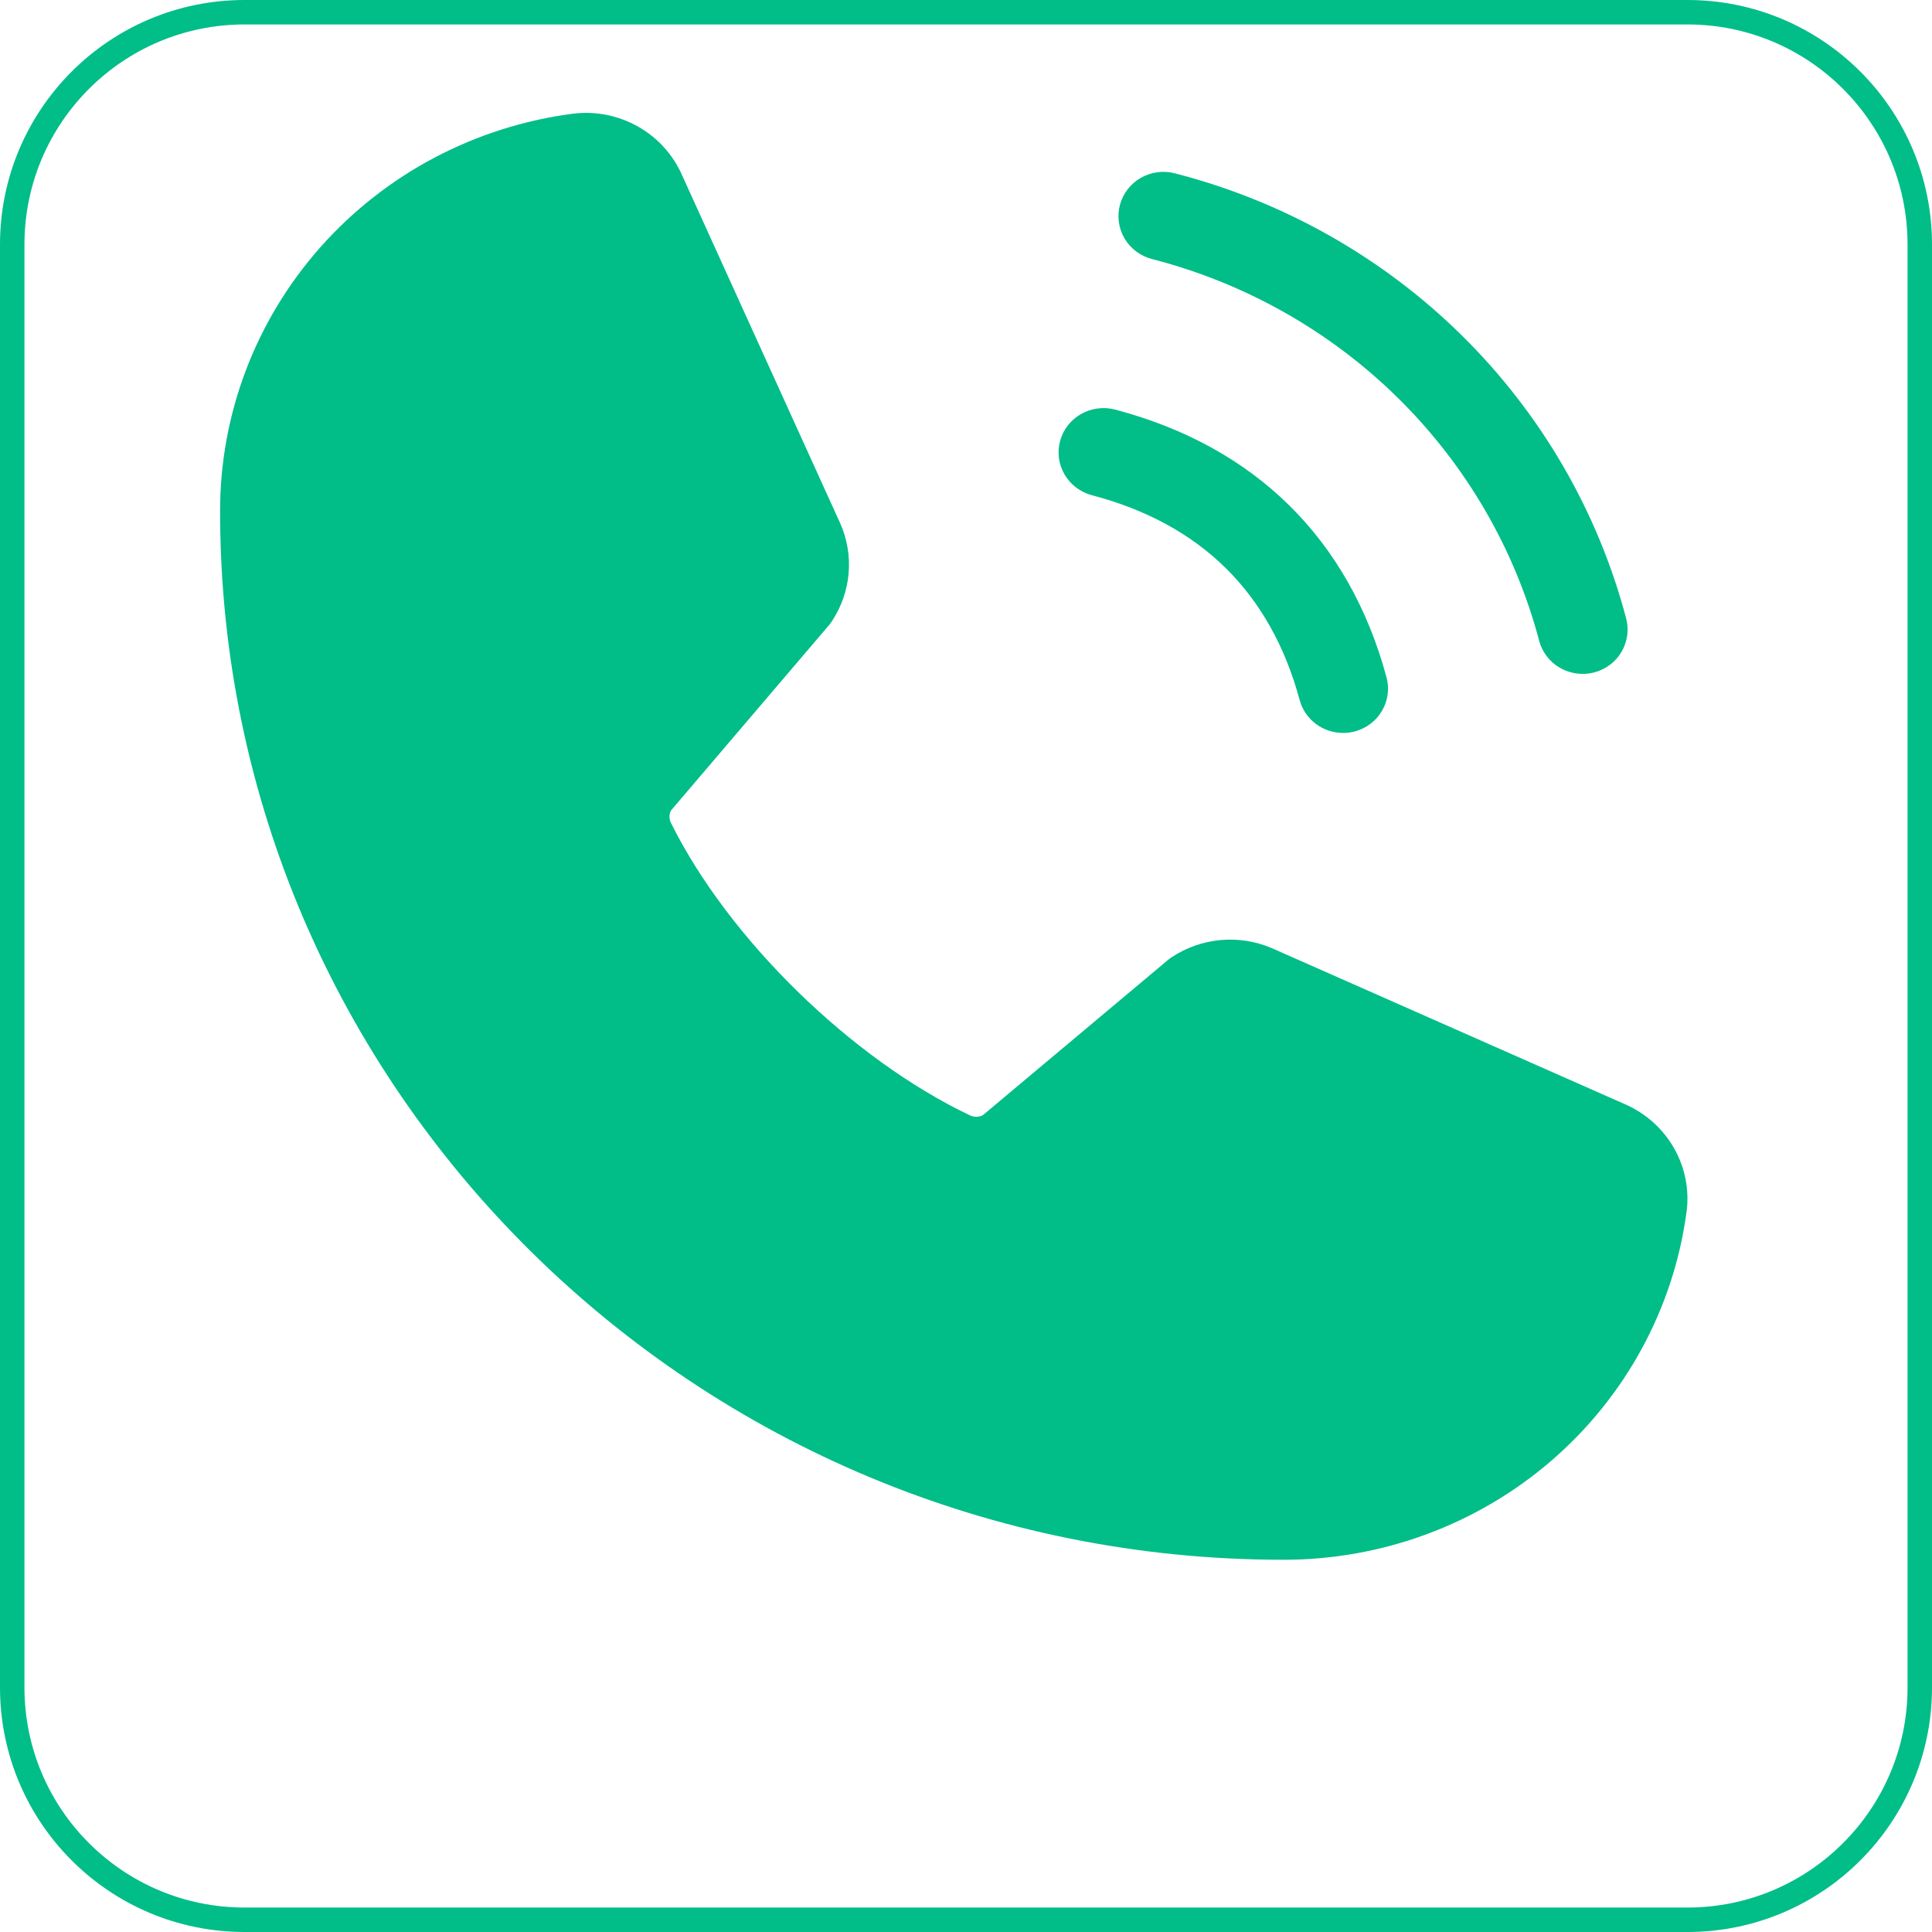
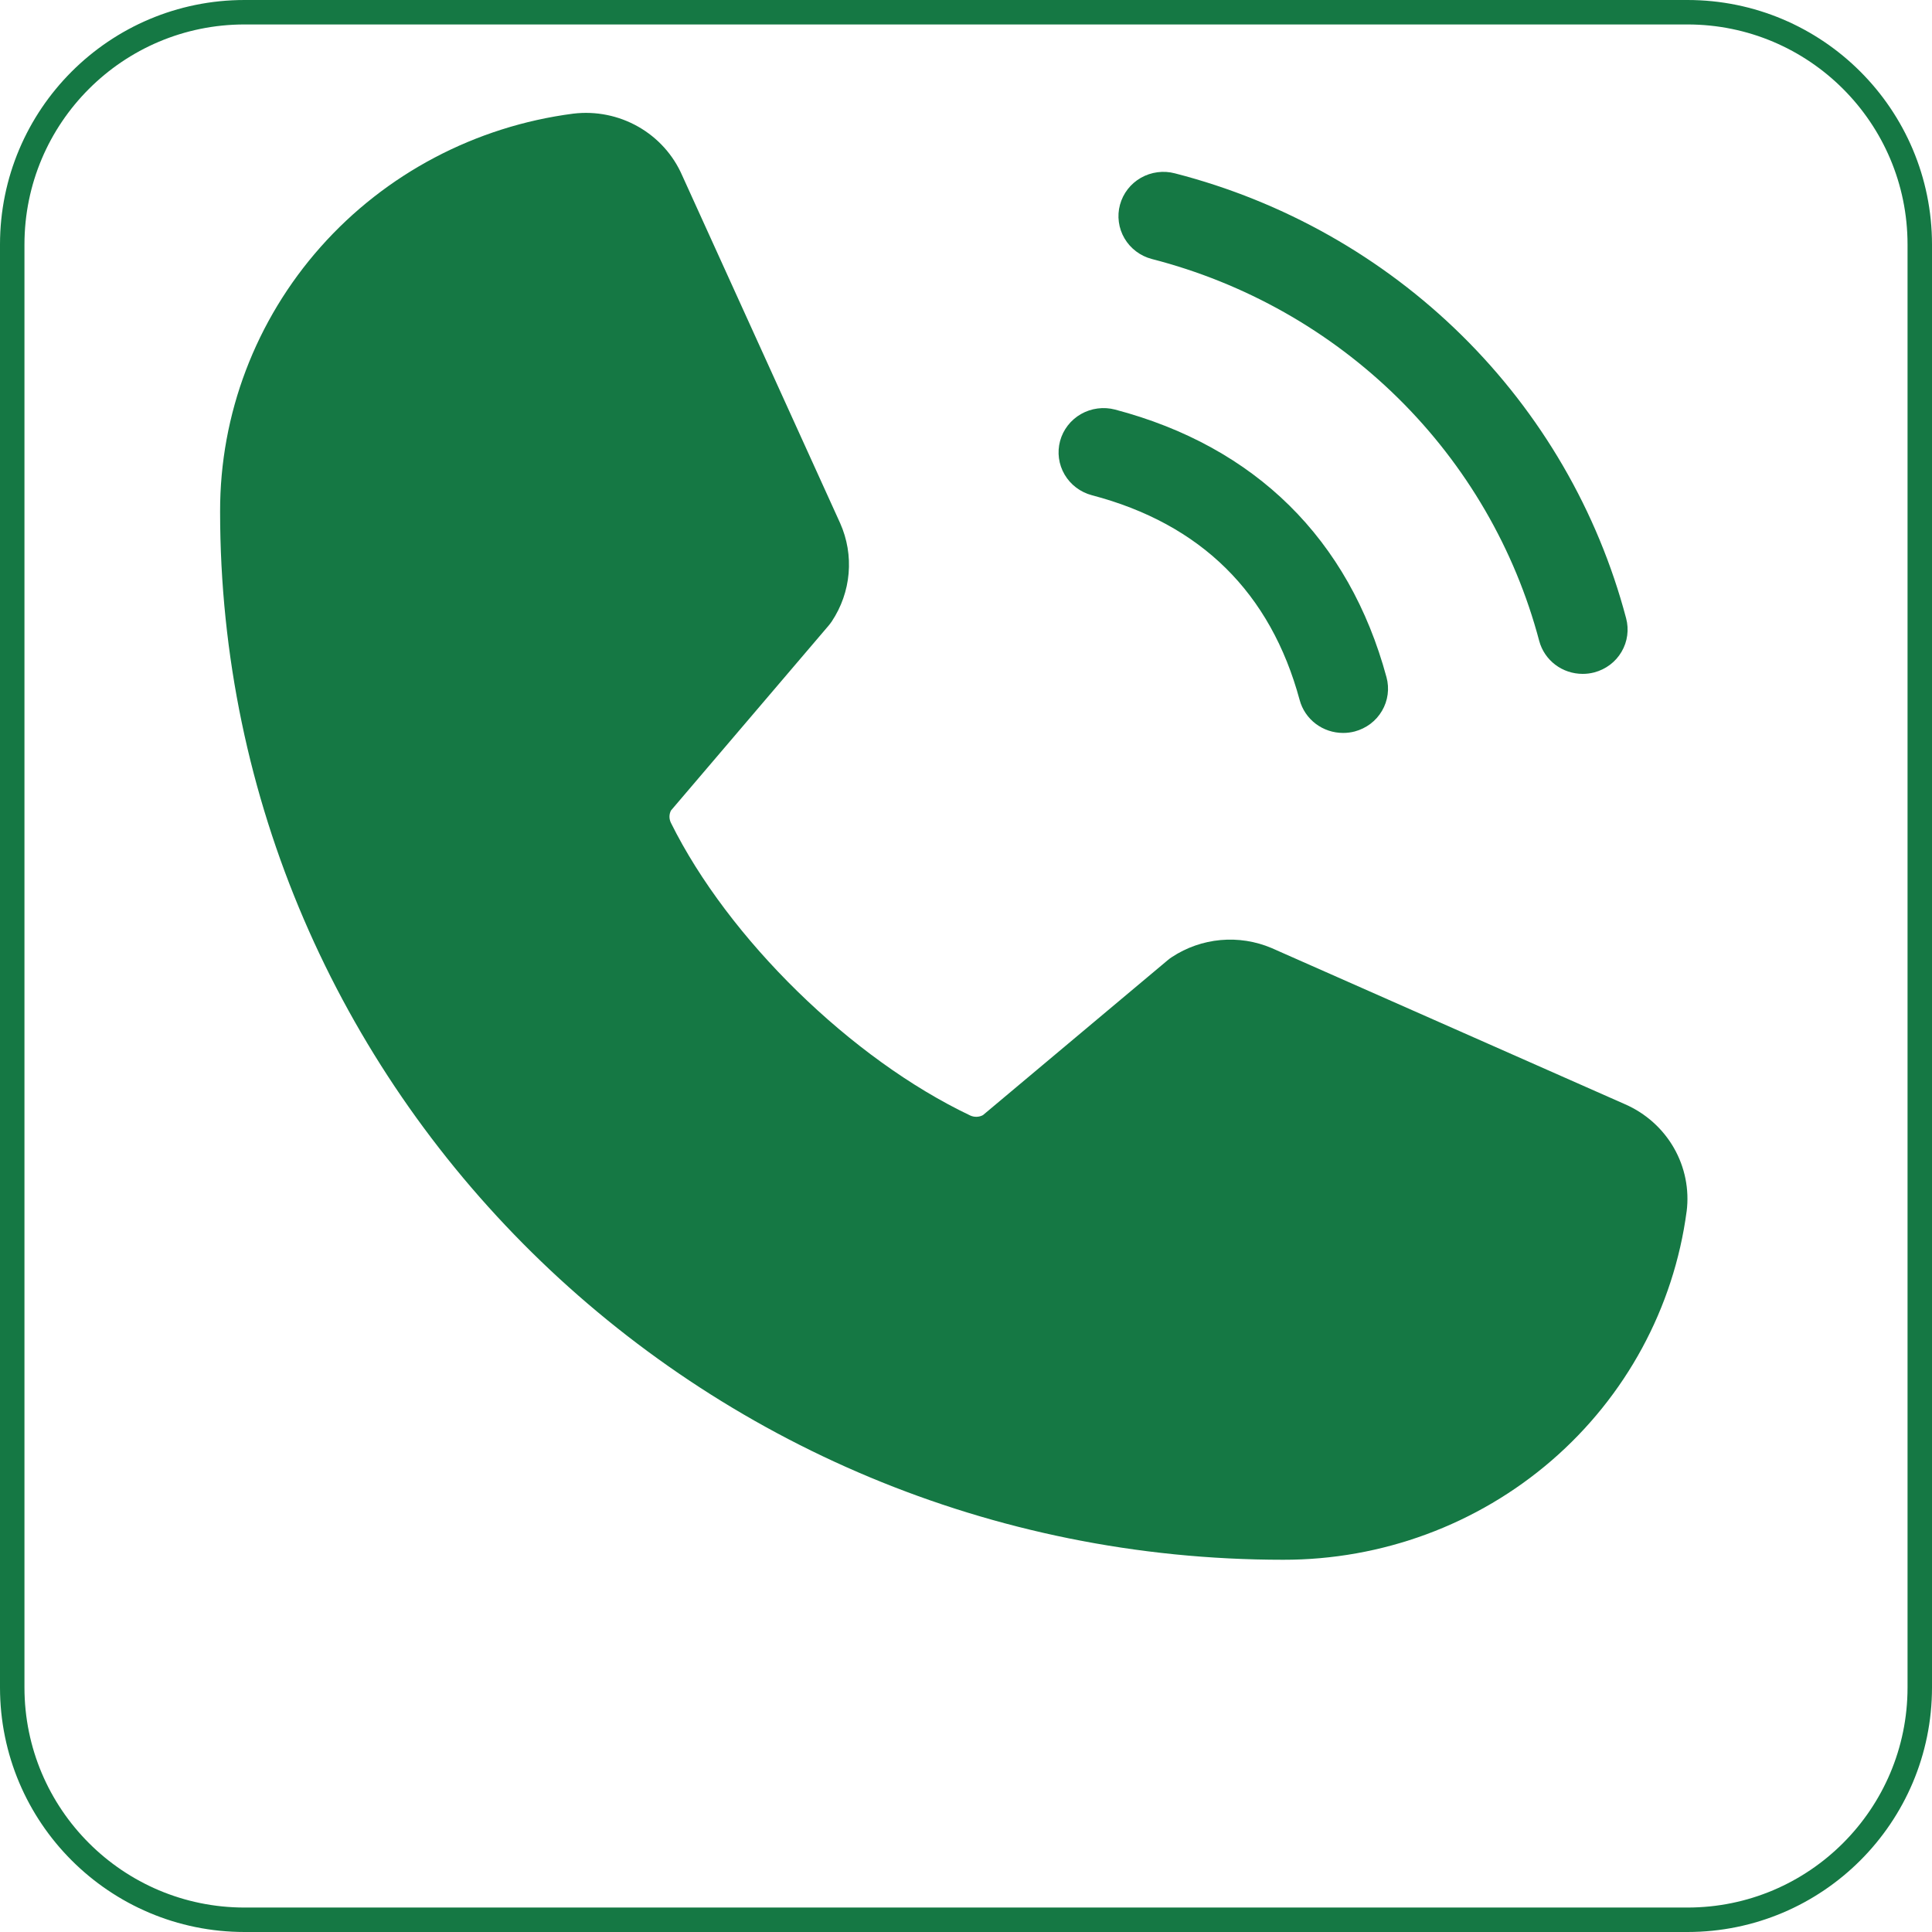
<svg xmlns="http://www.w3.org/2000/svg" width="79" height="79" viewBox="0 0 79 79" fill="none">
-   <rect x="0.5" y="0.5" width="78" height="78" rx="9.5" stroke="#01BD88" />
-   <path d="M45.796 8.372C45.859 8.142 45.966 7.926 46.113 7.737C46.26 7.548 46.443 7.389 46.652 7.27C46.861 7.151 47.092 7.074 47.331 7.043C47.57 7.011 47.813 7.027 48.046 7.089C52.483 8.23 56.53 10.517 59.772 13.713C63.014 16.91 65.333 20.901 66.491 25.276C66.553 25.506 66.569 25.746 66.537 25.982C66.506 26.218 66.427 26.445 66.306 26.651C66.186 26.857 66.025 27.038 65.833 27.183C65.641 27.327 65.423 27.433 65.189 27.495C65.035 27.535 64.875 27.556 64.715 27.555C64.31 27.555 63.917 27.424 63.596 27.181C63.275 26.938 63.044 26.597 62.94 26.212C61.946 22.454 59.954 19.026 57.17 16.28C54.385 13.534 50.908 11.57 47.097 10.59C46.864 10.529 46.645 10.423 46.454 10.278C46.262 10.133 46.101 9.953 45.981 9.747C45.86 9.541 45.781 9.313 45.75 9.077C45.718 8.841 45.734 8.602 45.796 8.372ZM44.648 20.25C49.103 21.421 51.956 24.235 53.144 28.627C53.248 29.012 53.479 29.353 53.8 29.596C54.121 29.839 54.514 29.97 54.919 29.97C55.079 29.971 55.239 29.95 55.394 29.91C55.627 29.848 55.845 29.742 56.037 29.598C56.229 29.453 56.39 29.272 56.51 29.066C56.631 28.86 56.71 28.633 56.741 28.397C56.773 28.161 56.757 27.921 56.694 27.691C55.164 22.043 51.325 18.258 45.597 16.748C45.364 16.687 45.121 16.671 44.882 16.703C44.643 16.734 44.412 16.811 44.203 16.93C43.781 17.171 43.473 17.567 43.347 18.031C43.222 18.496 43.288 18.99 43.532 19.406C43.776 19.822 44.178 20.126 44.648 20.25ZM68.967 49.531C68.443 53.477 66.479 57.099 63.443 59.722C60.407 62.344 56.506 63.786 52.47 63.779C28.5 63.779 9 44.55 9 20.914C8.992 16.936 10.454 13.09 13.111 10.097C15.768 7.103 19.44 5.166 23.44 4.647C24.361 4.536 25.293 4.723 26.097 5.18C26.901 5.637 27.532 6.338 27.897 7.179L34.356 21.397C34.642 22.041 34.76 22.744 34.7 23.444C34.64 24.144 34.404 24.818 34.014 25.406C33.974 25.466 33.931 25.523 33.885 25.578L27.435 33.143C27.396 33.221 27.375 33.307 27.375 33.395C27.375 33.482 27.396 33.568 27.435 33.647C29.78 38.38 34.813 43.306 39.68 45.616C39.761 45.652 39.85 45.669 39.939 45.666C40.029 45.663 40.116 45.64 40.194 45.597L47.753 39.258C47.806 39.212 47.864 39.17 47.924 39.132C48.517 38.742 49.2 38.504 49.909 38.439C50.619 38.375 51.334 38.486 51.989 38.763L66.451 45.154C67.292 45.522 67.991 46.147 68.445 46.937C68.898 47.726 69.081 48.639 68.967 49.54V49.531Z" fill="#01BD88" />
+   <rect x="0.5" y="0.5" width="78" height="78" rx="9.5" stroke="#157844" />
+   <path d="M45.796 8.372C45.859 8.142 45.966 7.926 46.113 7.737C46.26 7.548 46.443 7.389 46.652 7.27C46.861 7.151 47.092 7.074 47.331 7.043C47.57 7.011 47.813 7.027 48.046 7.089C52.483 8.23 56.53 10.517 59.772 13.713C63.014 16.91 65.333 20.901 66.491 25.276C66.553 25.506 66.569 25.746 66.537 25.982C66.506 26.218 66.427 26.445 66.306 26.651C66.186 26.857 66.025 27.038 65.833 27.183C65.641 27.327 65.423 27.433 65.189 27.495C65.035 27.535 64.875 27.556 64.715 27.555C64.31 27.555 63.917 27.424 63.596 27.181C63.275 26.938 63.044 26.597 62.94 26.212C61.946 22.454 59.954 19.026 57.17 16.28C54.385 13.534 50.908 11.57 47.097 10.59C46.864 10.529 46.645 10.423 46.454 10.278C46.262 10.133 46.101 9.953 45.981 9.747C45.86 9.541 45.781 9.313 45.75 9.077C45.718 8.841 45.734 8.602 45.796 8.372ZM44.648 20.25C49.103 21.421 51.956 24.235 53.144 28.627C53.248 29.012 53.479 29.353 53.8 29.596C54.121 29.839 54.514 29.97 54.919 29.97C55.079 29.971 55.239 29.95 55.394 29.91C55.627 29.848 55.845 29.742 56.037 29.598C56.229 29.453 56.39 29.272 56.51 29.066C56.631 28.86 56.71 28.633 56.741 28.397C56.773 28.161 56.757 27.921 56.694 27.691C55.164 22.043 51.325 18.258 45.597 16.748C45.364 16.687 45.121 16.671 44.882 16.703C44.643 16.734 44.412 16.811 44.203 16.93C43.781 17.171 43.473 17.567 43.347 18.031C43.222 18.496 43.288 18.99 43.532 19.406C43.776 19.822 44.178 20.126 44.648 20.25ZM68.967 49.531C68.443 53.477 66.479 57.099 63.443 59.722C60.407 62.344 56.506 63.786 52.47 63.779C28.5 63.779 9 44.55 9 20.914C8.992 16.936 10.454 13.09 13.111 10.097C15.768 7.103 19.44 5.166 23.44 4.647C24.361 4.536 25.293 4.723 26.097 5.18C26.901 5.637 27.532 6.338 27.897 7.179L34.356 21.397C34.642 22.041 34.76 22.744 34.7 23.444C34.64 24.144 34.404 24.818 34.014 25.406C33.974 25.466 33.931 25.523 33.885 25.578L27.435 33.143C27.396 33.221 27.375 33.307 27.375 33.395C27.375 33.482 27.396 33.568 27.435 33.647C29.78 38.38 34.813 43.306 39.68 45.616C39.761 45.652 39.85 45.669 39.939 45.666C40.029 45.663 40.116 45.64 40.194 45.597L47.753 39.258C47.806 39.212 47.864 39.17 47.924 39.132C48.517 38.742 49.2 38.504 49.909 38.439C50.619 38.375 51.334 38.486 51.989 38.763L66.451 45.154C67.292 45.522 67.991 46.147 68.445 46.937C68.898 47.726 69.081 48.639 68.967 49.54V49.531Z" fill="#157844" />
</svg>
